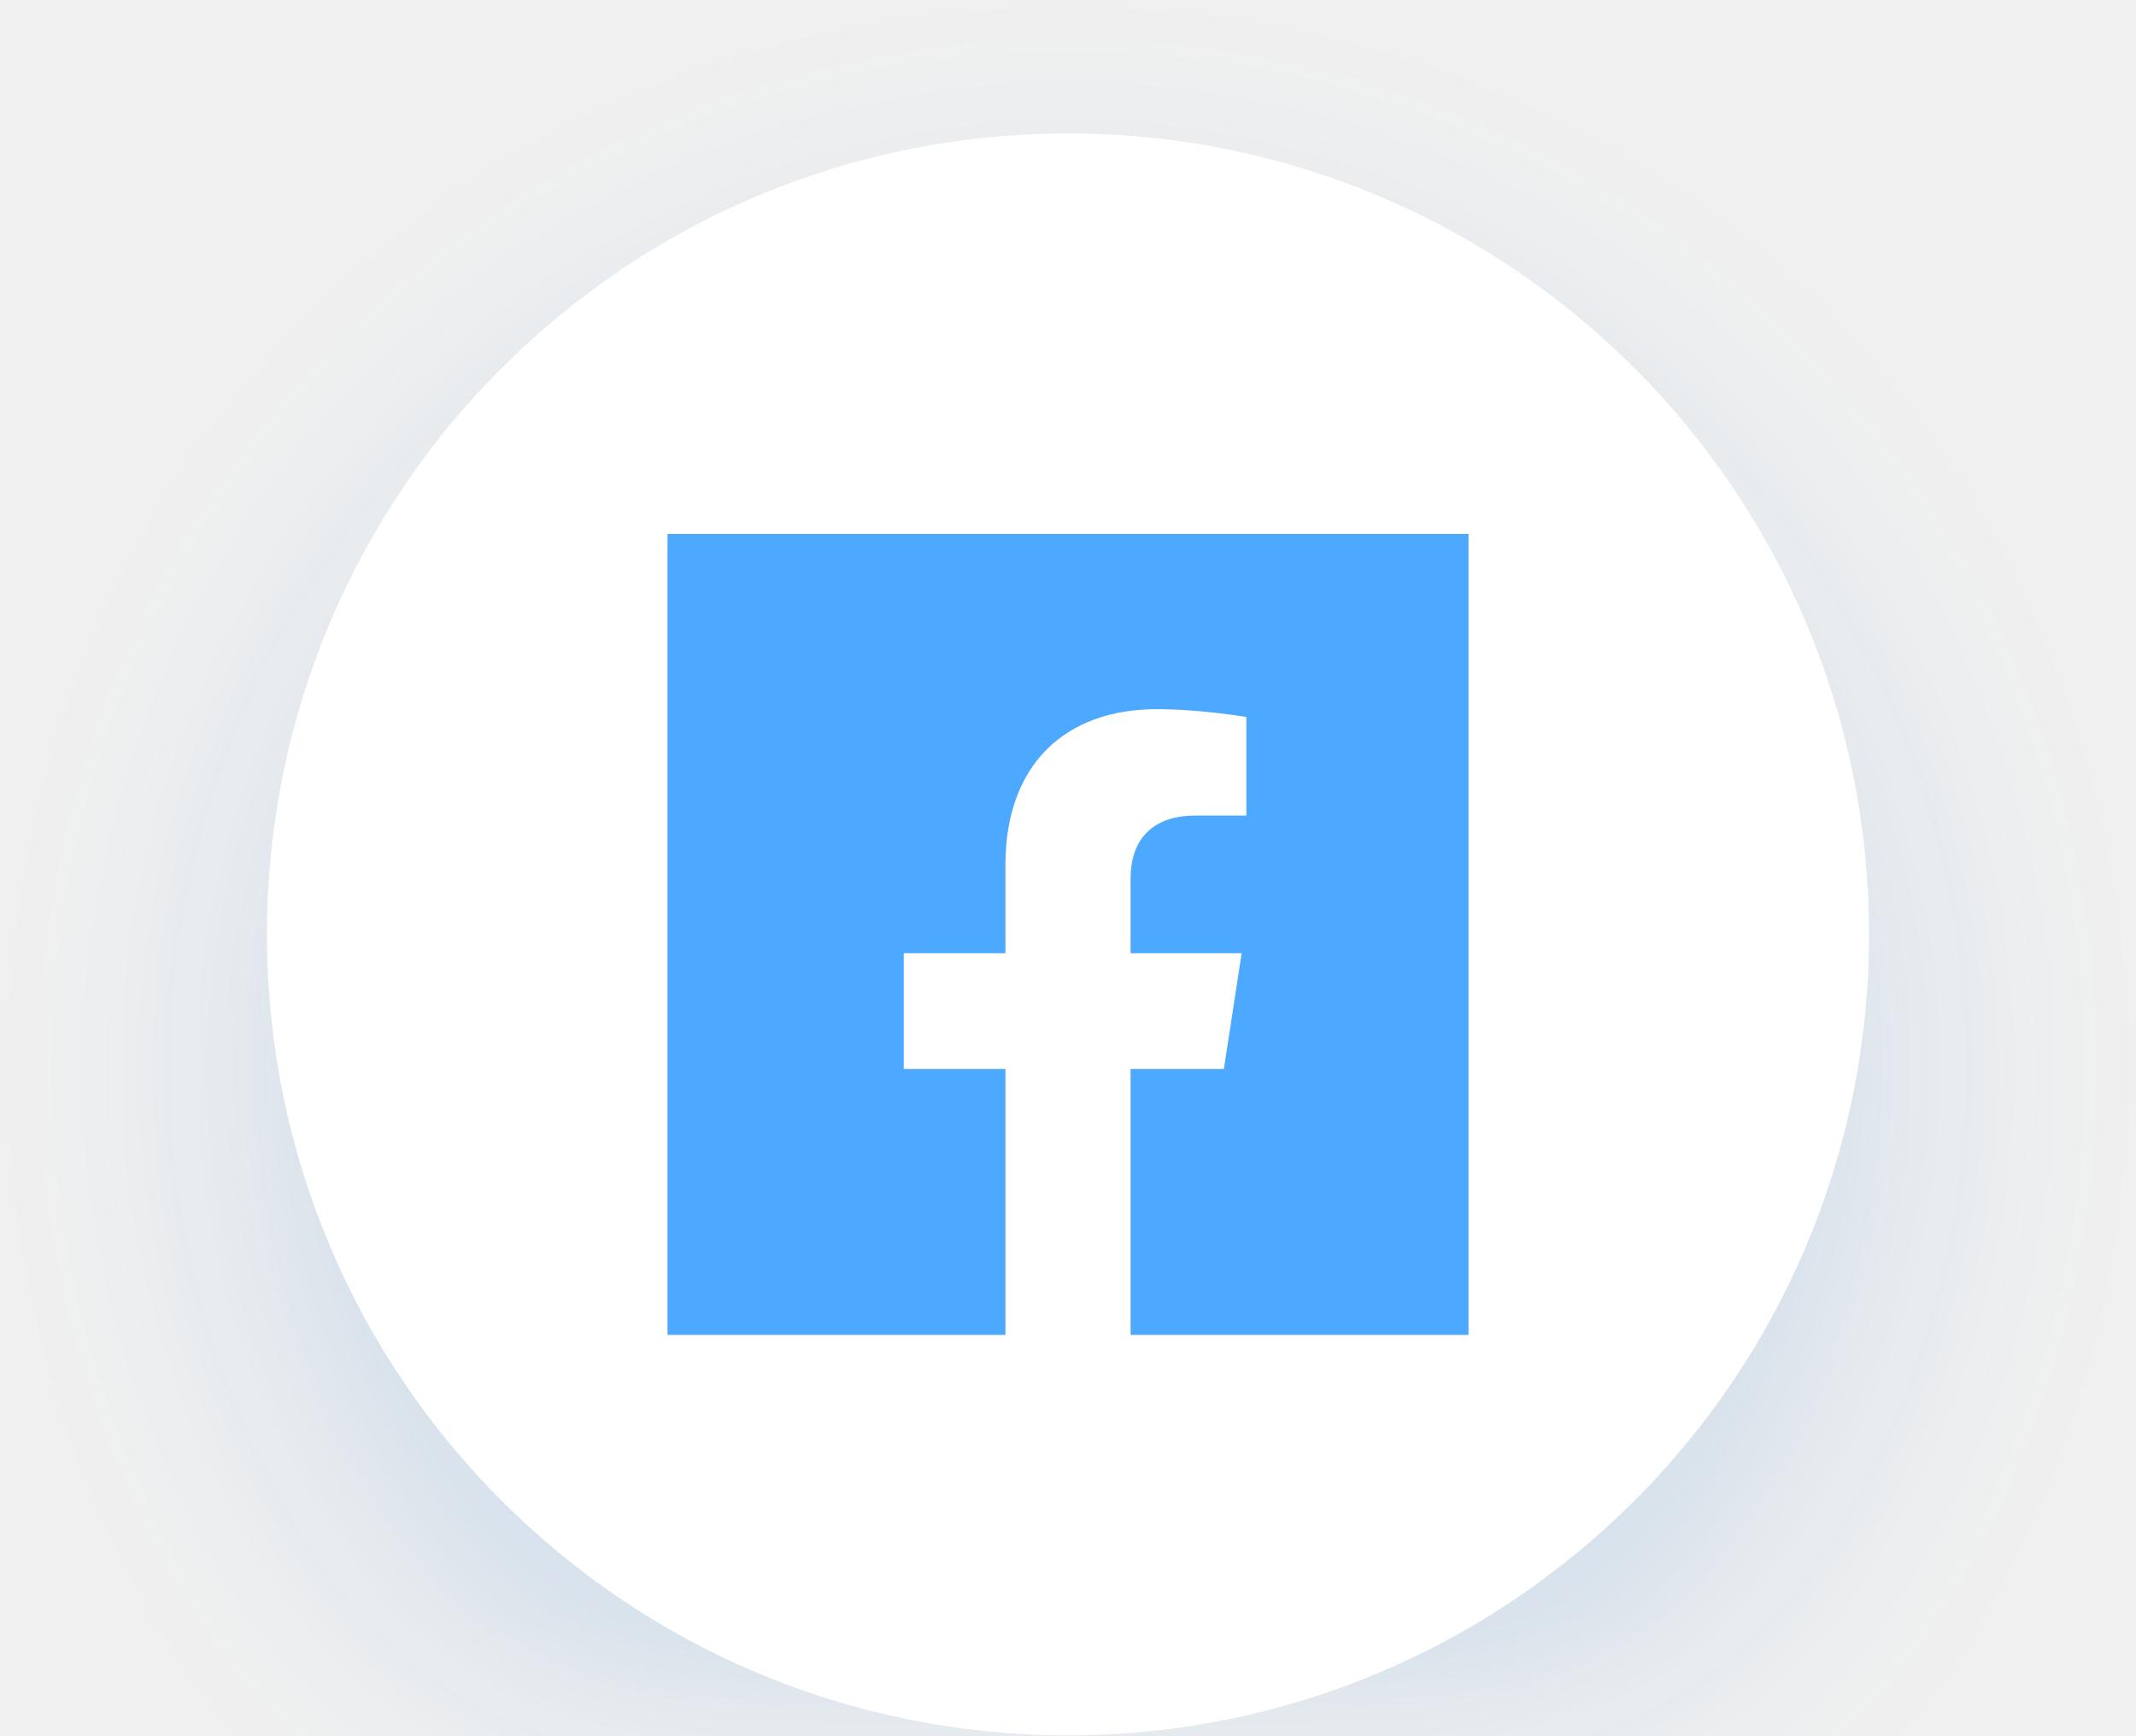
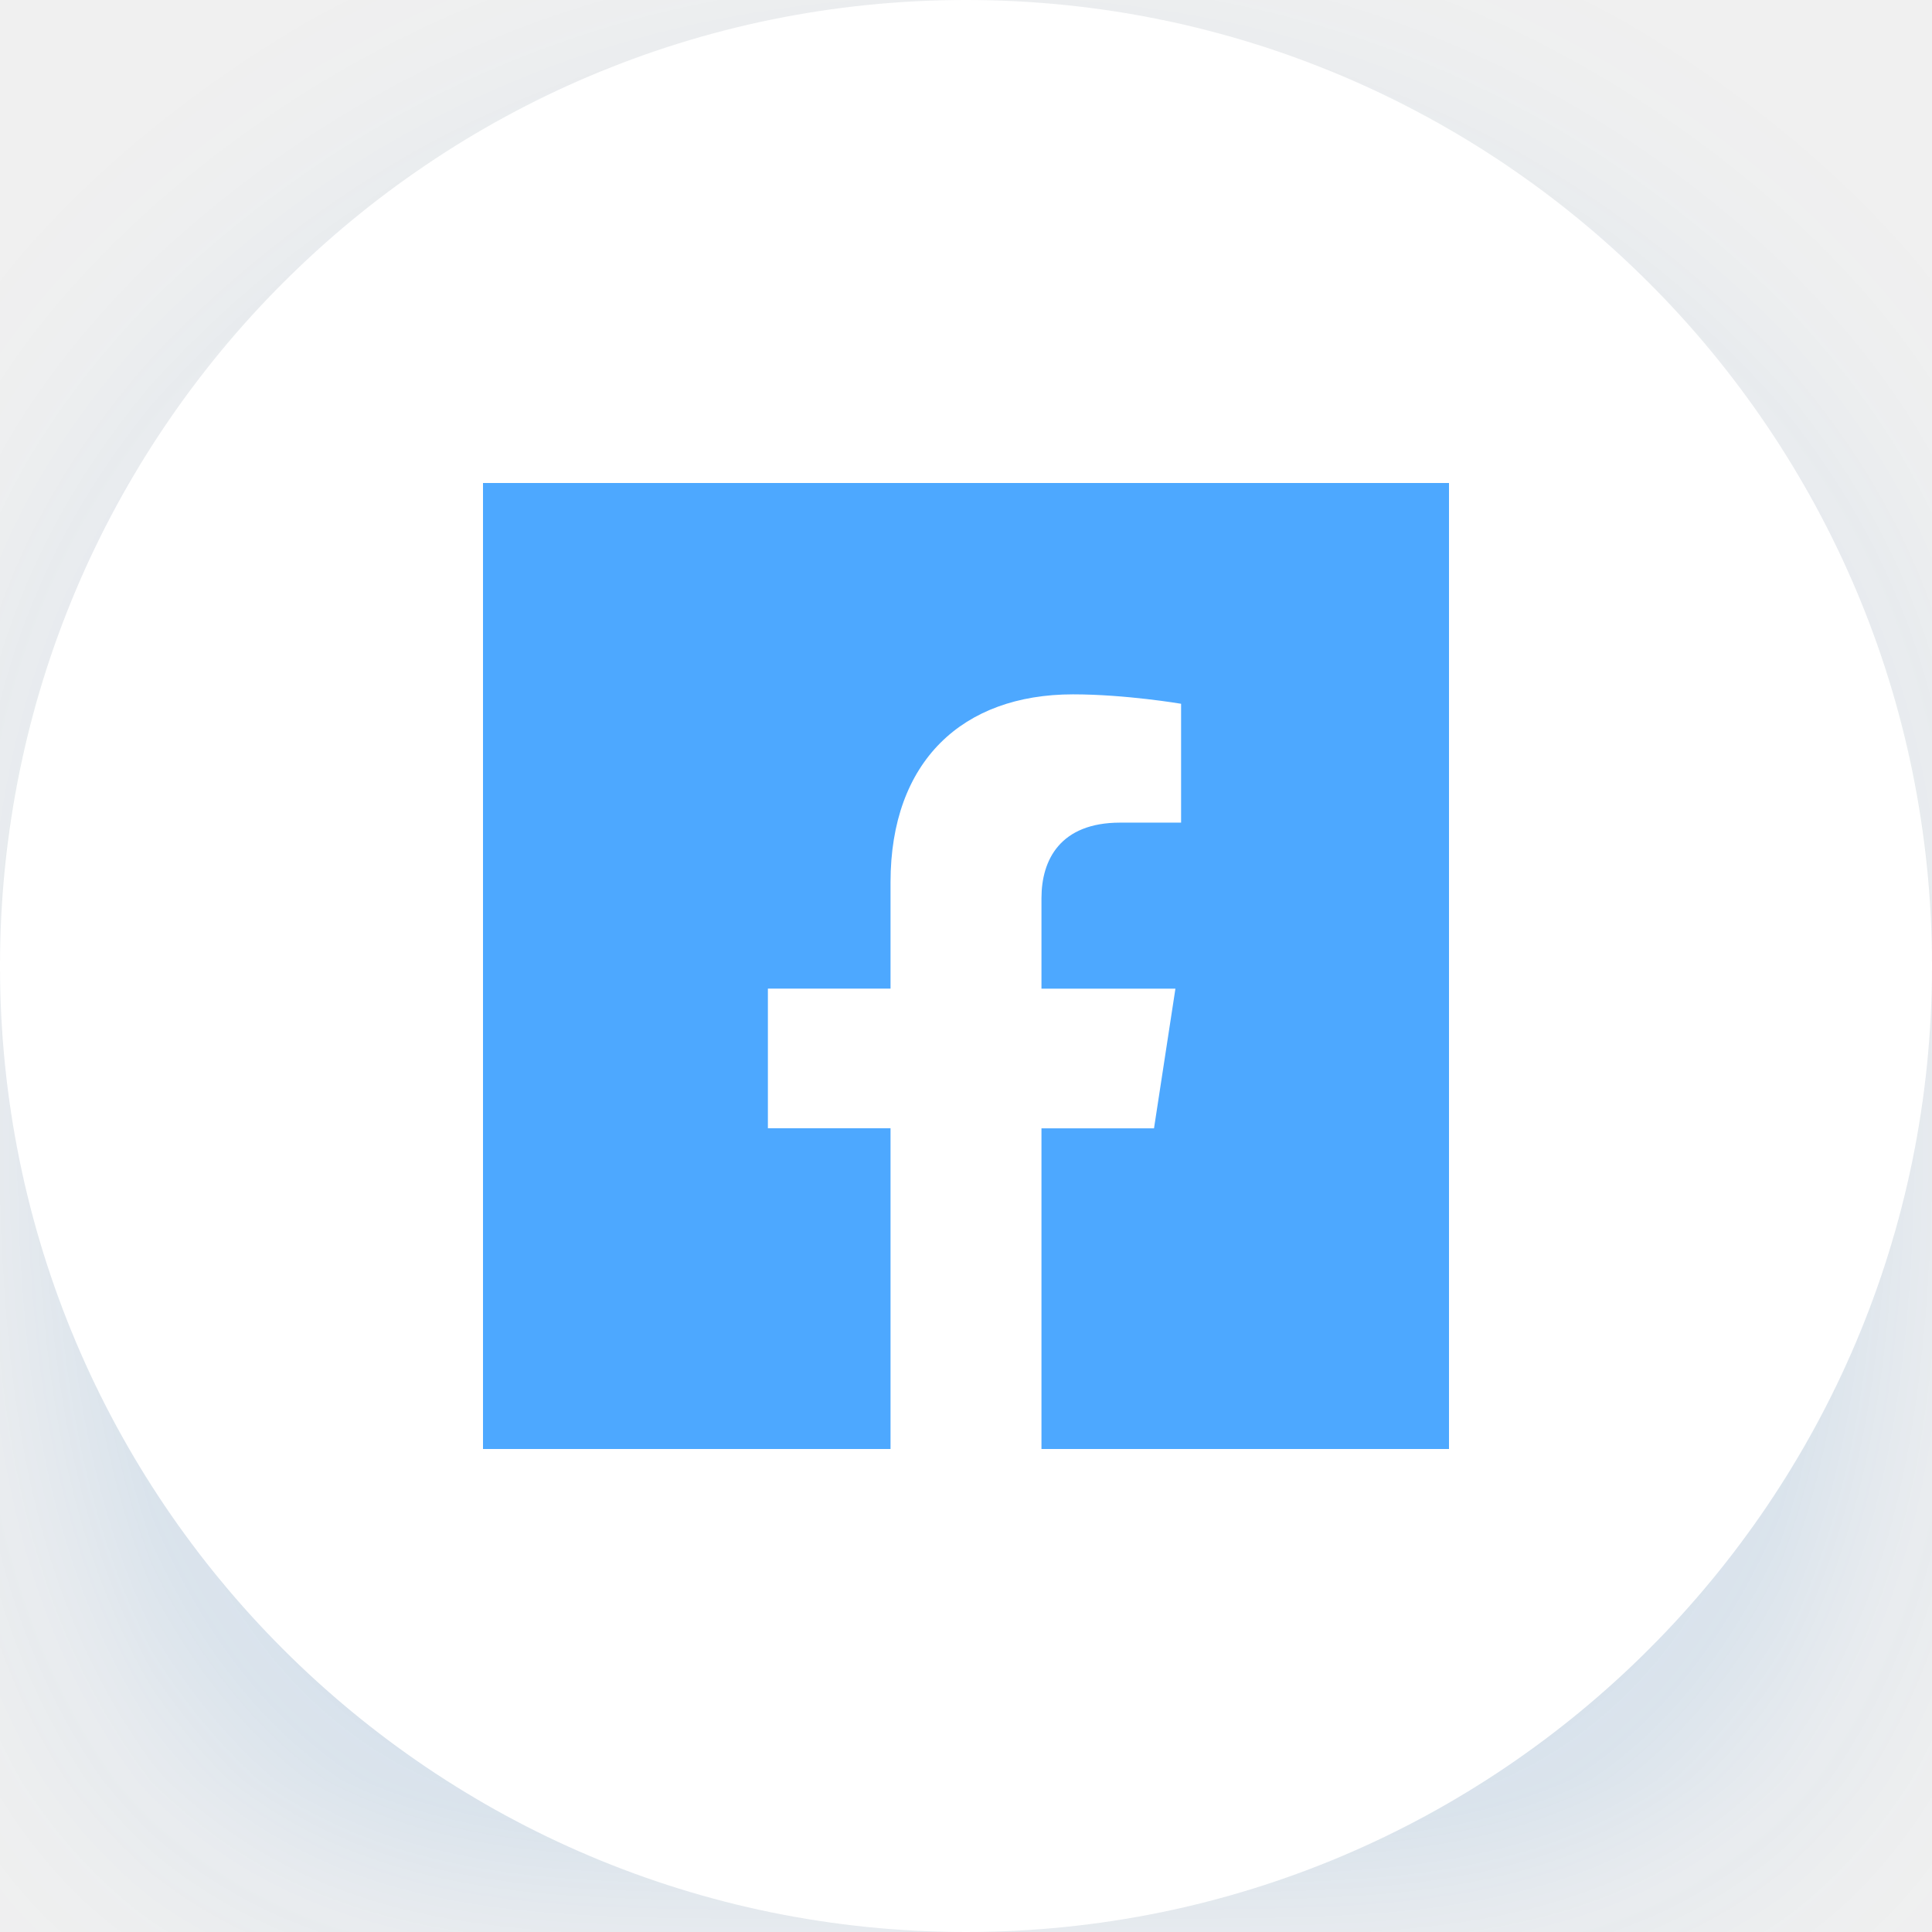
- <svg xmlns="http://www.w3.org/2000/svg" width="64" height="52" viewBox="0 0 64 52" fill="none">
-   <g filter="url(#filter0_d)">
-     <circle cx="32" cy="28" r="24" fill="white" />
+ <svg xmlns="http://www.w3.org/2000/svg" width="48" height="48" fill="none">
+   <g transform="translate(-8 -4)" filter="url(#filter0_d)">
+     <circle cx="32" cy="28" r="24" fill="#fff" />
  </g>
-   <path d="M44 16H20V40H30.125V32.031H27.078V28.562H30.125V25.919C30.125 22.912 31.916 21.25 34.658 21.25C35.97 21.25 37.344 21.484 37.344 21.484V24.438H35.83C34.339 24.438 33.875 25.363 33.875 26.312V28.562H37.203L36.671 32.031H33.875V40H44V16Z" fill="#4DA8FF" />
-   <defs>
+   <path d="M36 12H12v24h10.125v-7.969h-3.047v-3.469h3.047V21.92c0-3.007 1.79-4.669 4.533-4.669 1.312 0 2.686.234 2.686.234v2.953H27.83c-1.49 0-1.955.926-1.955 1.875v2.25h3.328l-.532 3.47h-2.796V36H36z" fill="#4da8ff" />
+   <defs id="defs23">
    <filter id="filter0_d" x="0" y="0" width="64" height="64" filterUnits="userSpaceOnUse" color-interpolation-filters="sRGB">
-       <feFlood flood-opacity="0" result="BackgroundImageFix" />
-       <feColorMatrix in="SourceAlpha" type="matrix" values="0 0 0 0 0 0 0 0 0 0 0 0 0 0 0 0 0 0 127 0" />
-       <feOffset dy="4" />
-       <feGaussianBlur stdDeviation="4" />
-       <feColorMatrix type="matrix" values="0 0 0 0 0.061 0 0 0 0 0.438 0 0 0 0 0.793 0 0 0 0.15 0" />
-       <feBlend mode="normal" in2="BackgroundImageFix" result="effect1_dropShadow" />
-       <feBlend mode="normal" in="SourceGraphic" in2="effect1_dropShadow" result="shape" />
+       <feFlood flood-opacity="0" result="BackgroundImageFix" id="feFlood8" />
+       <feColorMatrix in="SourceAlpha" type="matrix" values="0 0 0 0 0 0 0 0 0 0 0 0 0 0 0 0 0 0 127 0" id="feColorMatrix10" />
+       <feOffset dy="4" id="feOffset12" />
+       <feGaussianBlur stdDeviation="4" id="feGaussianBlur14" />
+       <feColorMatrix type="matrix" values="0 0 0 0 0.061 0 0 0 0 0.438 0 0 0 0 0.793 0 0 0 0.15 0" id="feColorMatrix16" />
+       <feBlend mode="normal" in2="BackgroundImageFix" result="effect1_dropShadow" id="feBlend18" />
+       <feBlend mode="normal" in="SourceGraphic" in2="effect1_dropShadow" result="shape" id="feBlend20" />
    </filter>
  </defs>
</svg>
